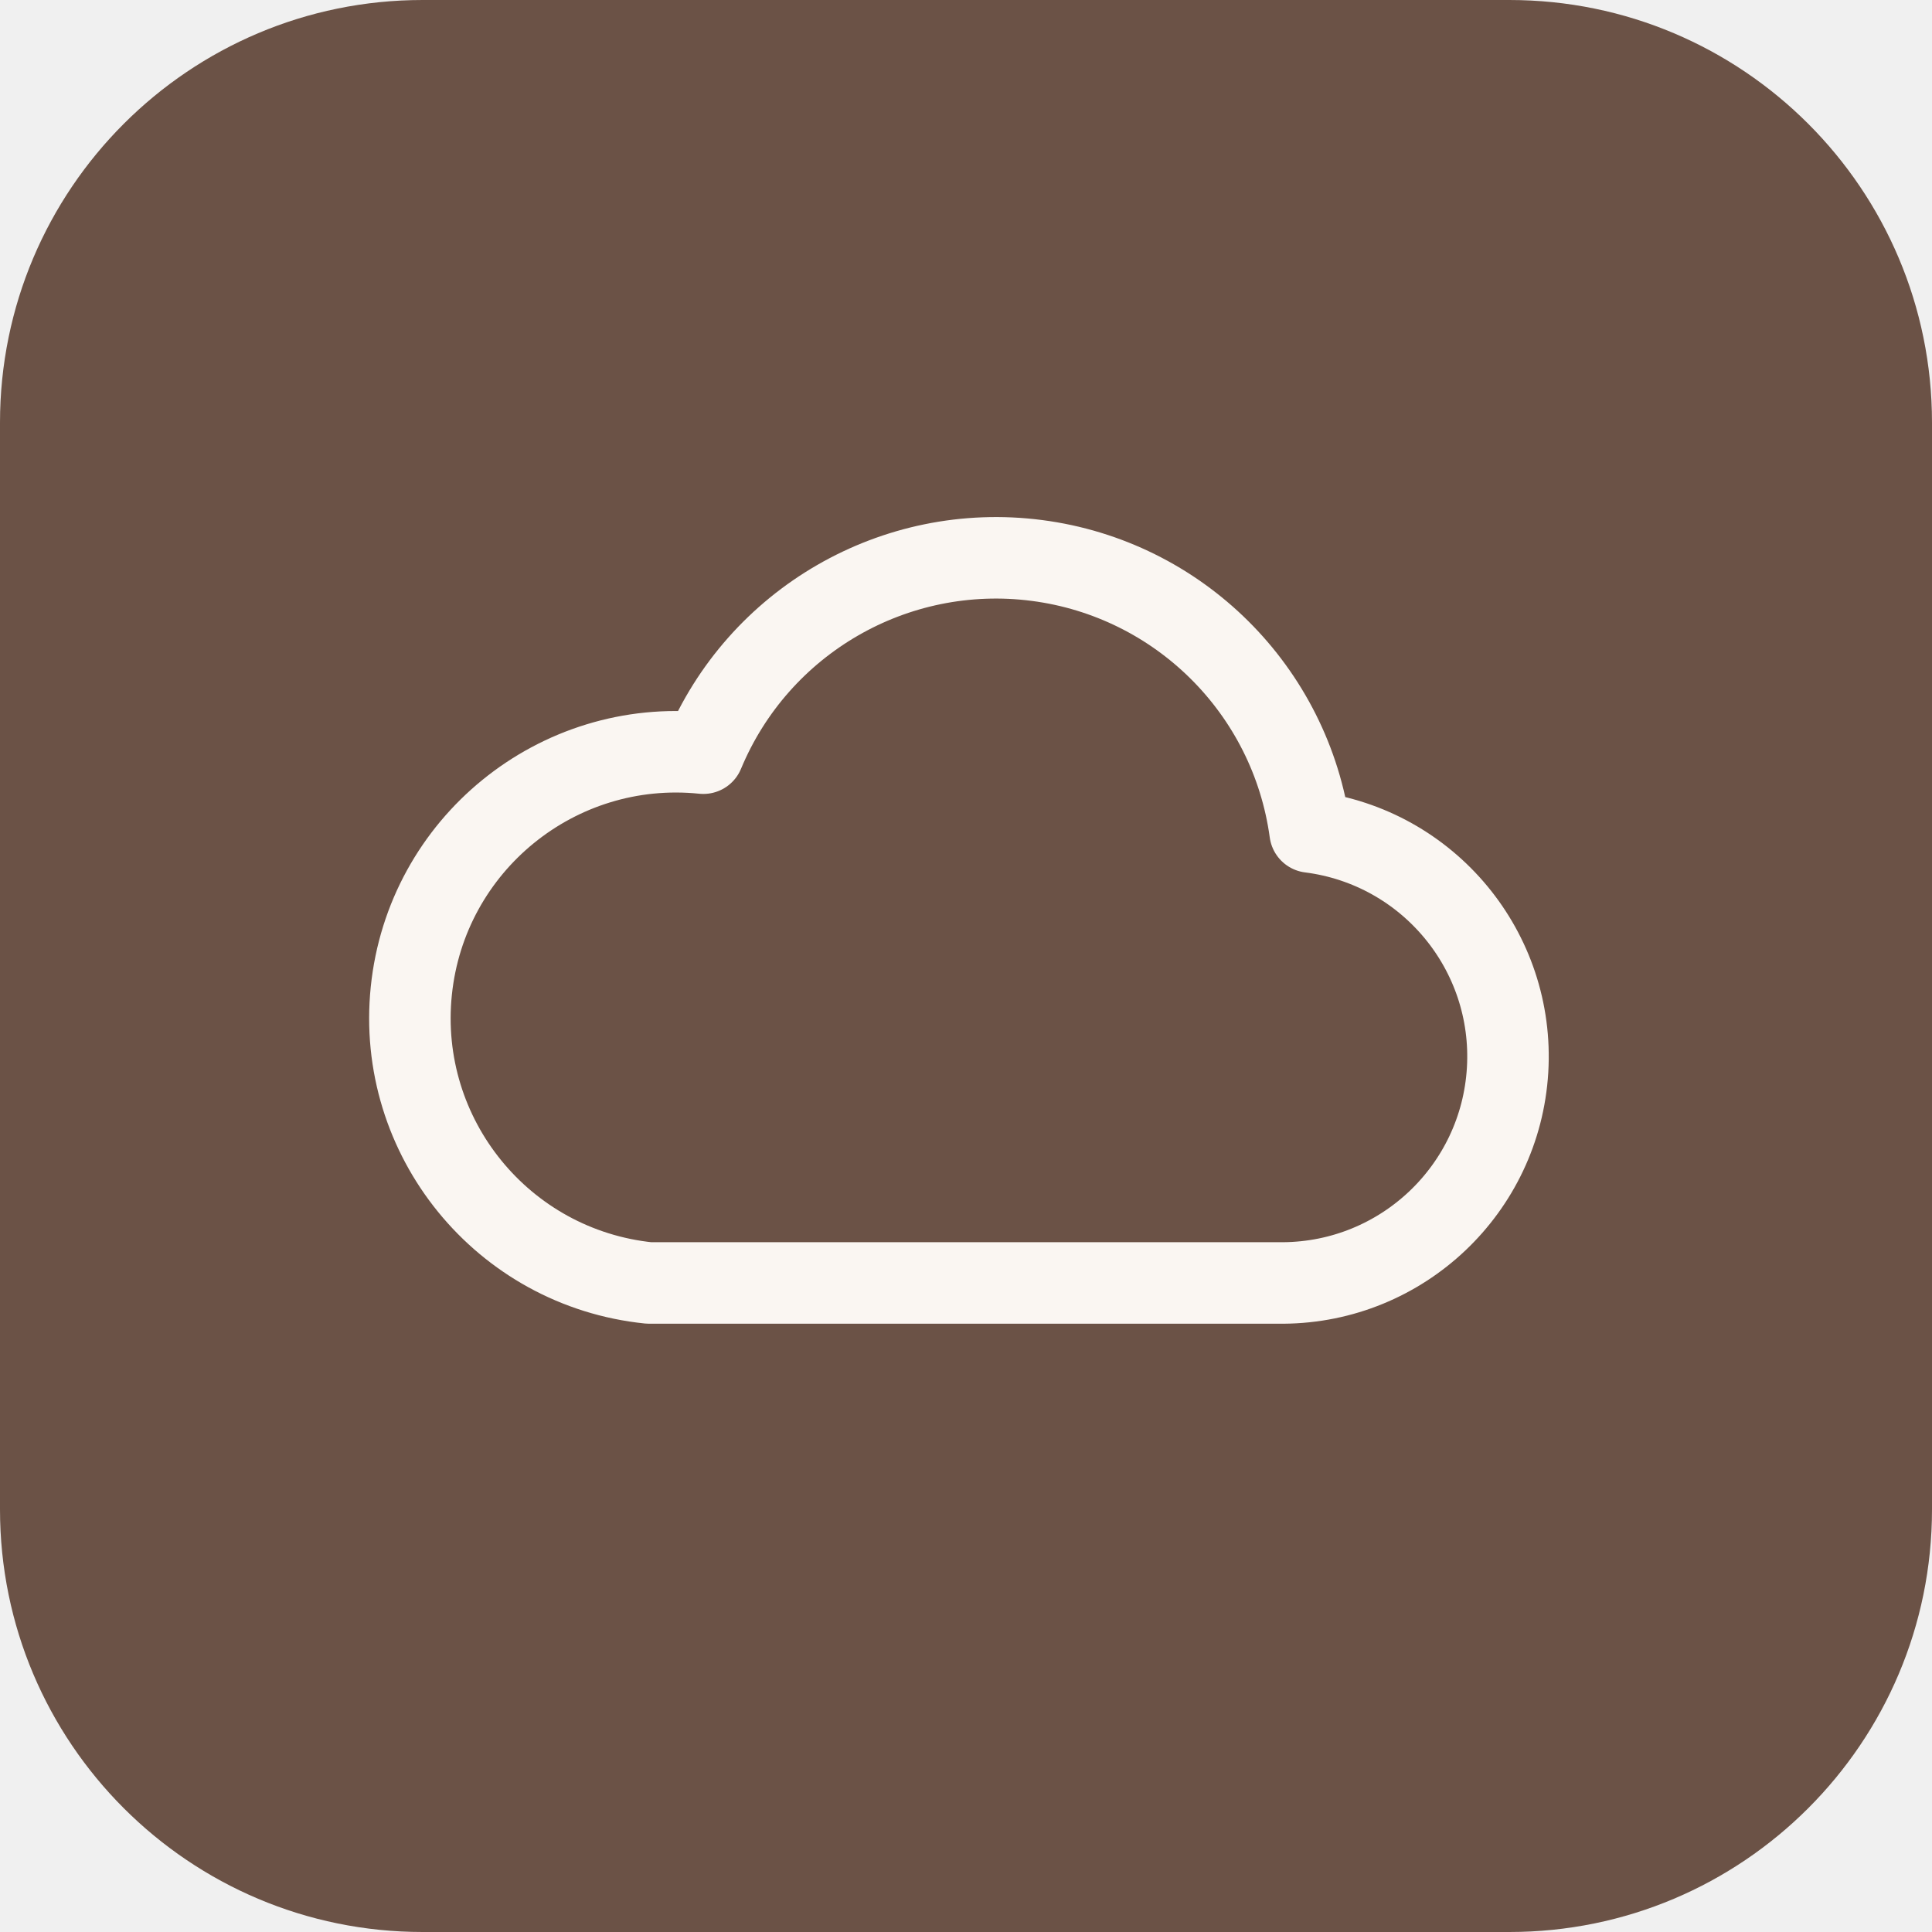
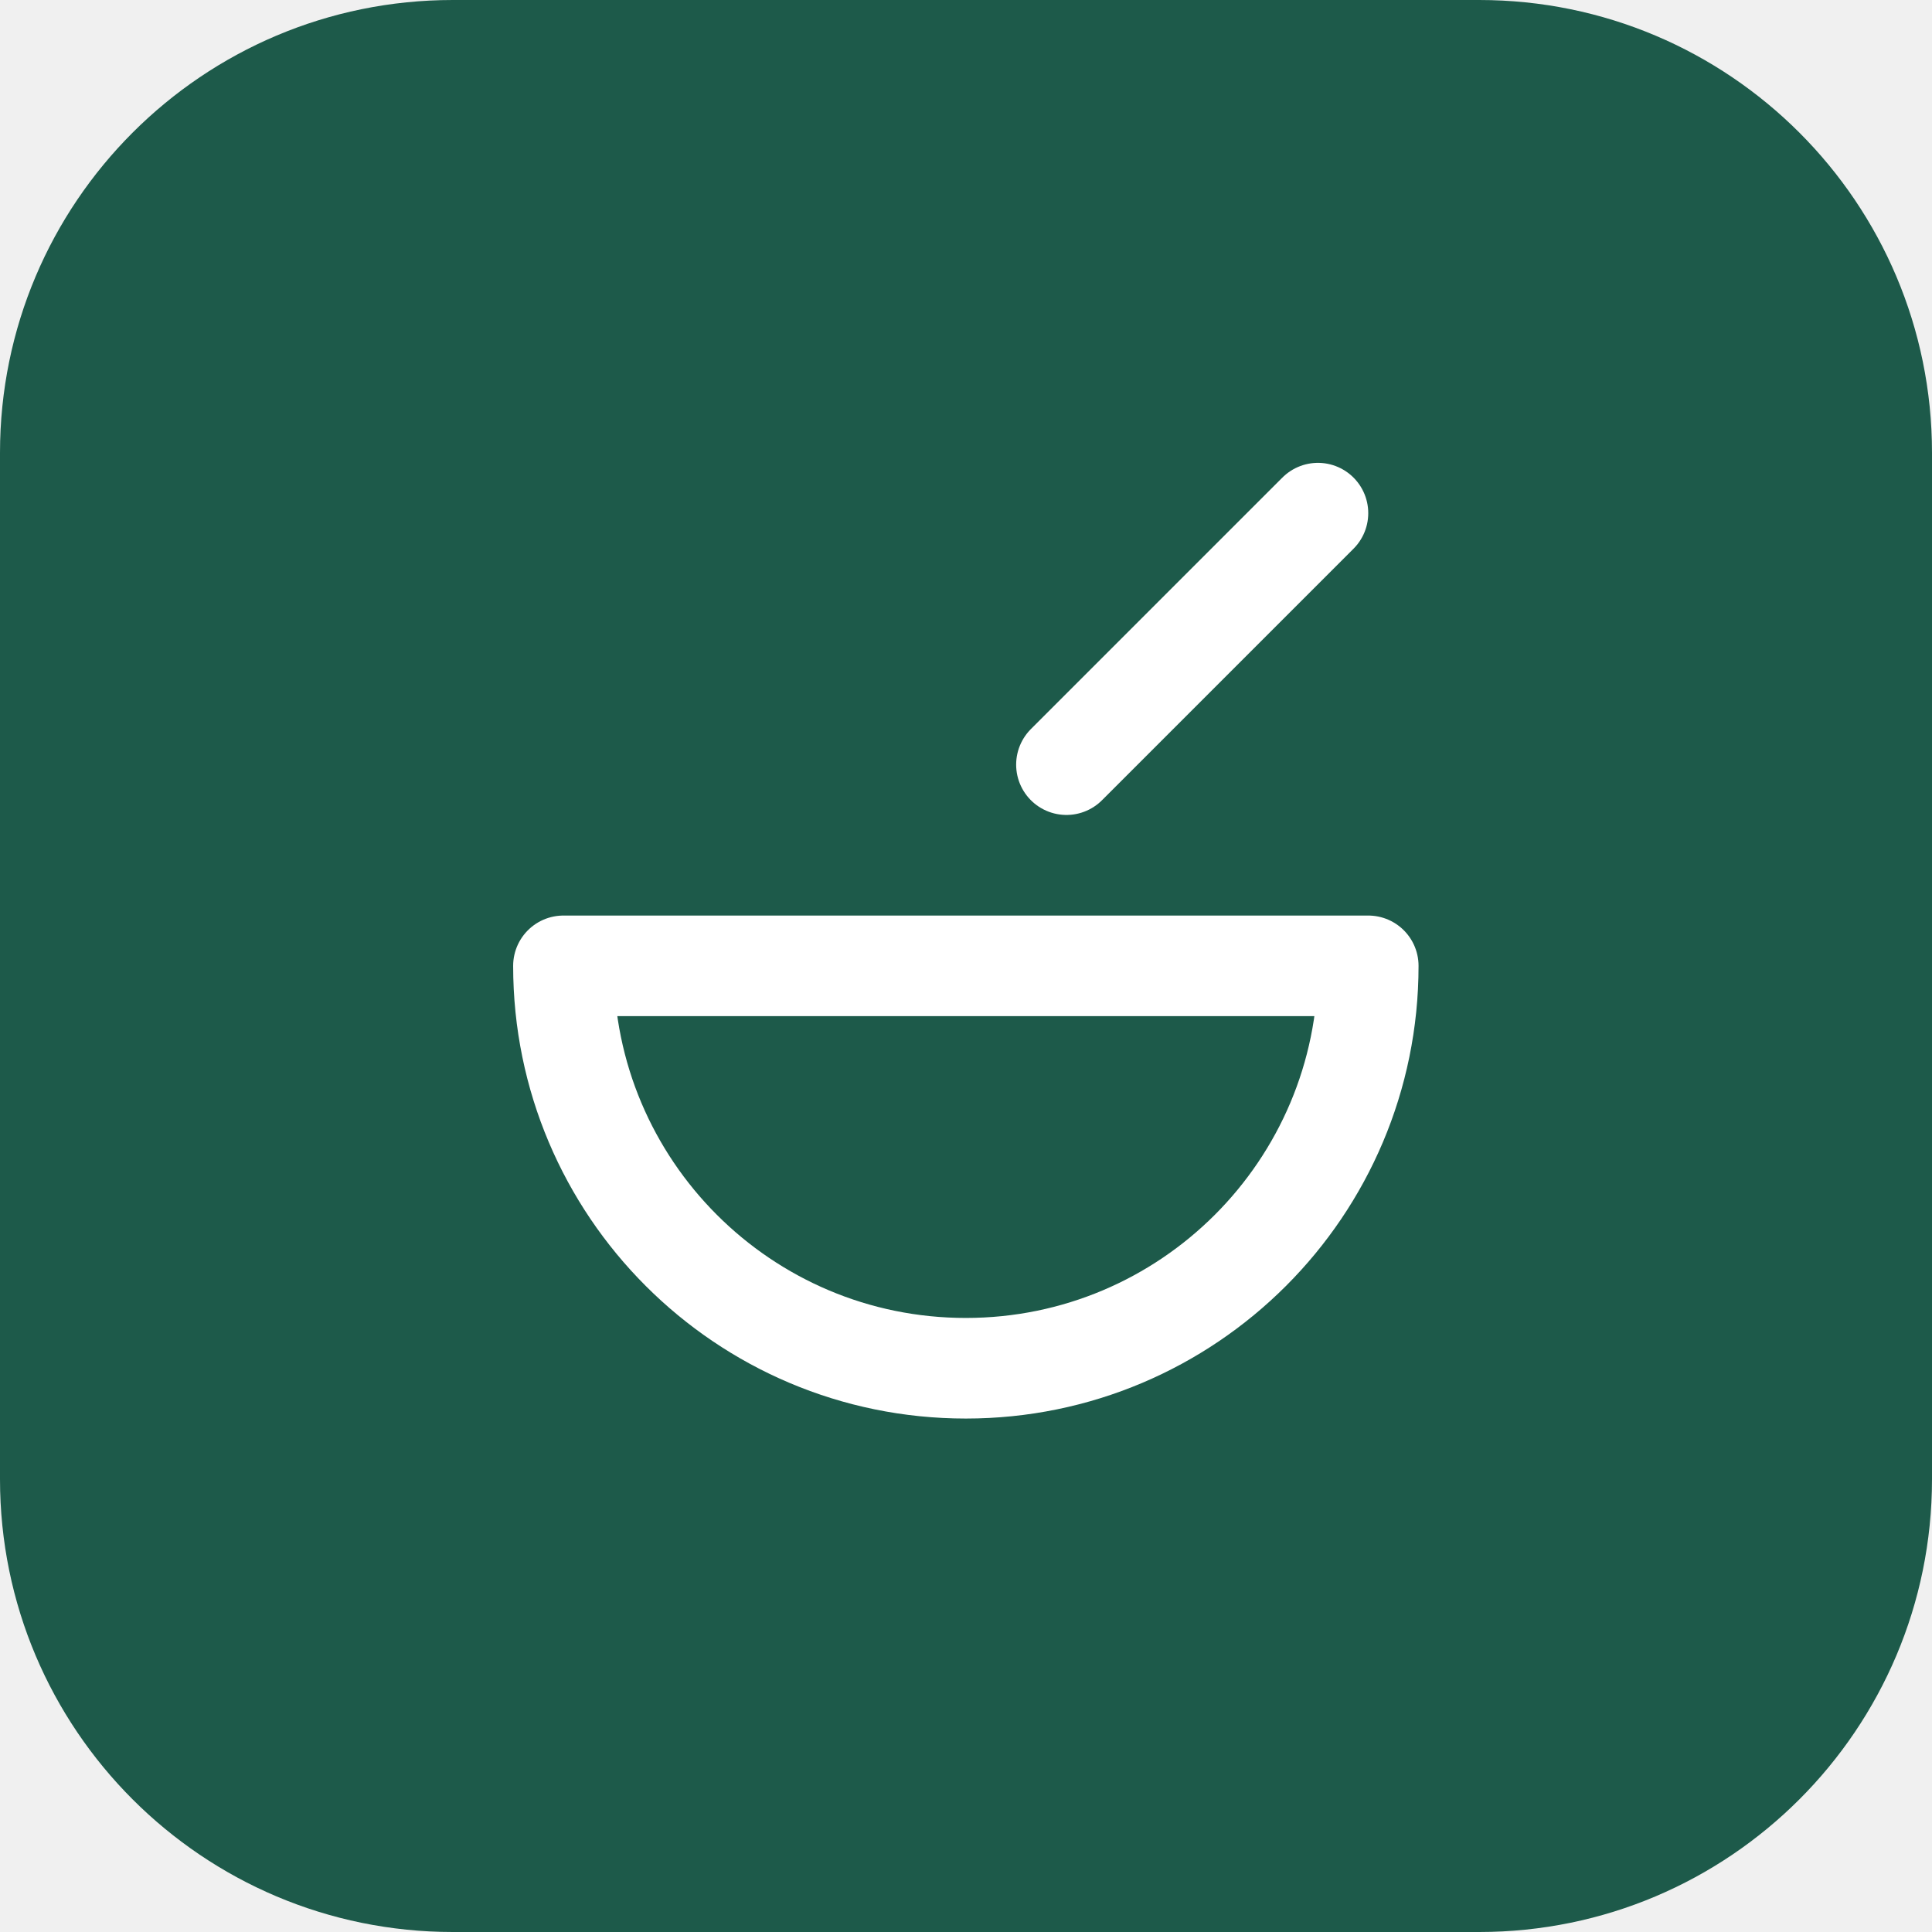
<svg xmlns="http://www.w3.org/2000/svg" viewBox="0 0 512 512">
-   <rect width="512" height="512" rx="112" fill="#6b5246" />
-   <path transform="translate(88 124) scale(12)" d="M7 18h14a5 5 0 0 0 .6-9.96A7 7 0 0 0 8.2 6.3 5.5 5.5 0 0 0 7 18z" fill="none" stroke="#faf6f2" stroke-width="1.8" stroke-linecap="round" stroke-linejoin="round" />
+   <rect width="512" height="512" rx="120" fill="#1d5a4a" />
+   <g transform="translate(96 96) scale(13.33)" fill="none" stroke="#fff" stroke-width="2" stroke-linecap="round" stroke-linejoin="round">
+     <path d="M4 12h16a8 8 0 0 1-16 0z" />
+     <path d="M14 8l5-5" />
+   </g>
</svg>
